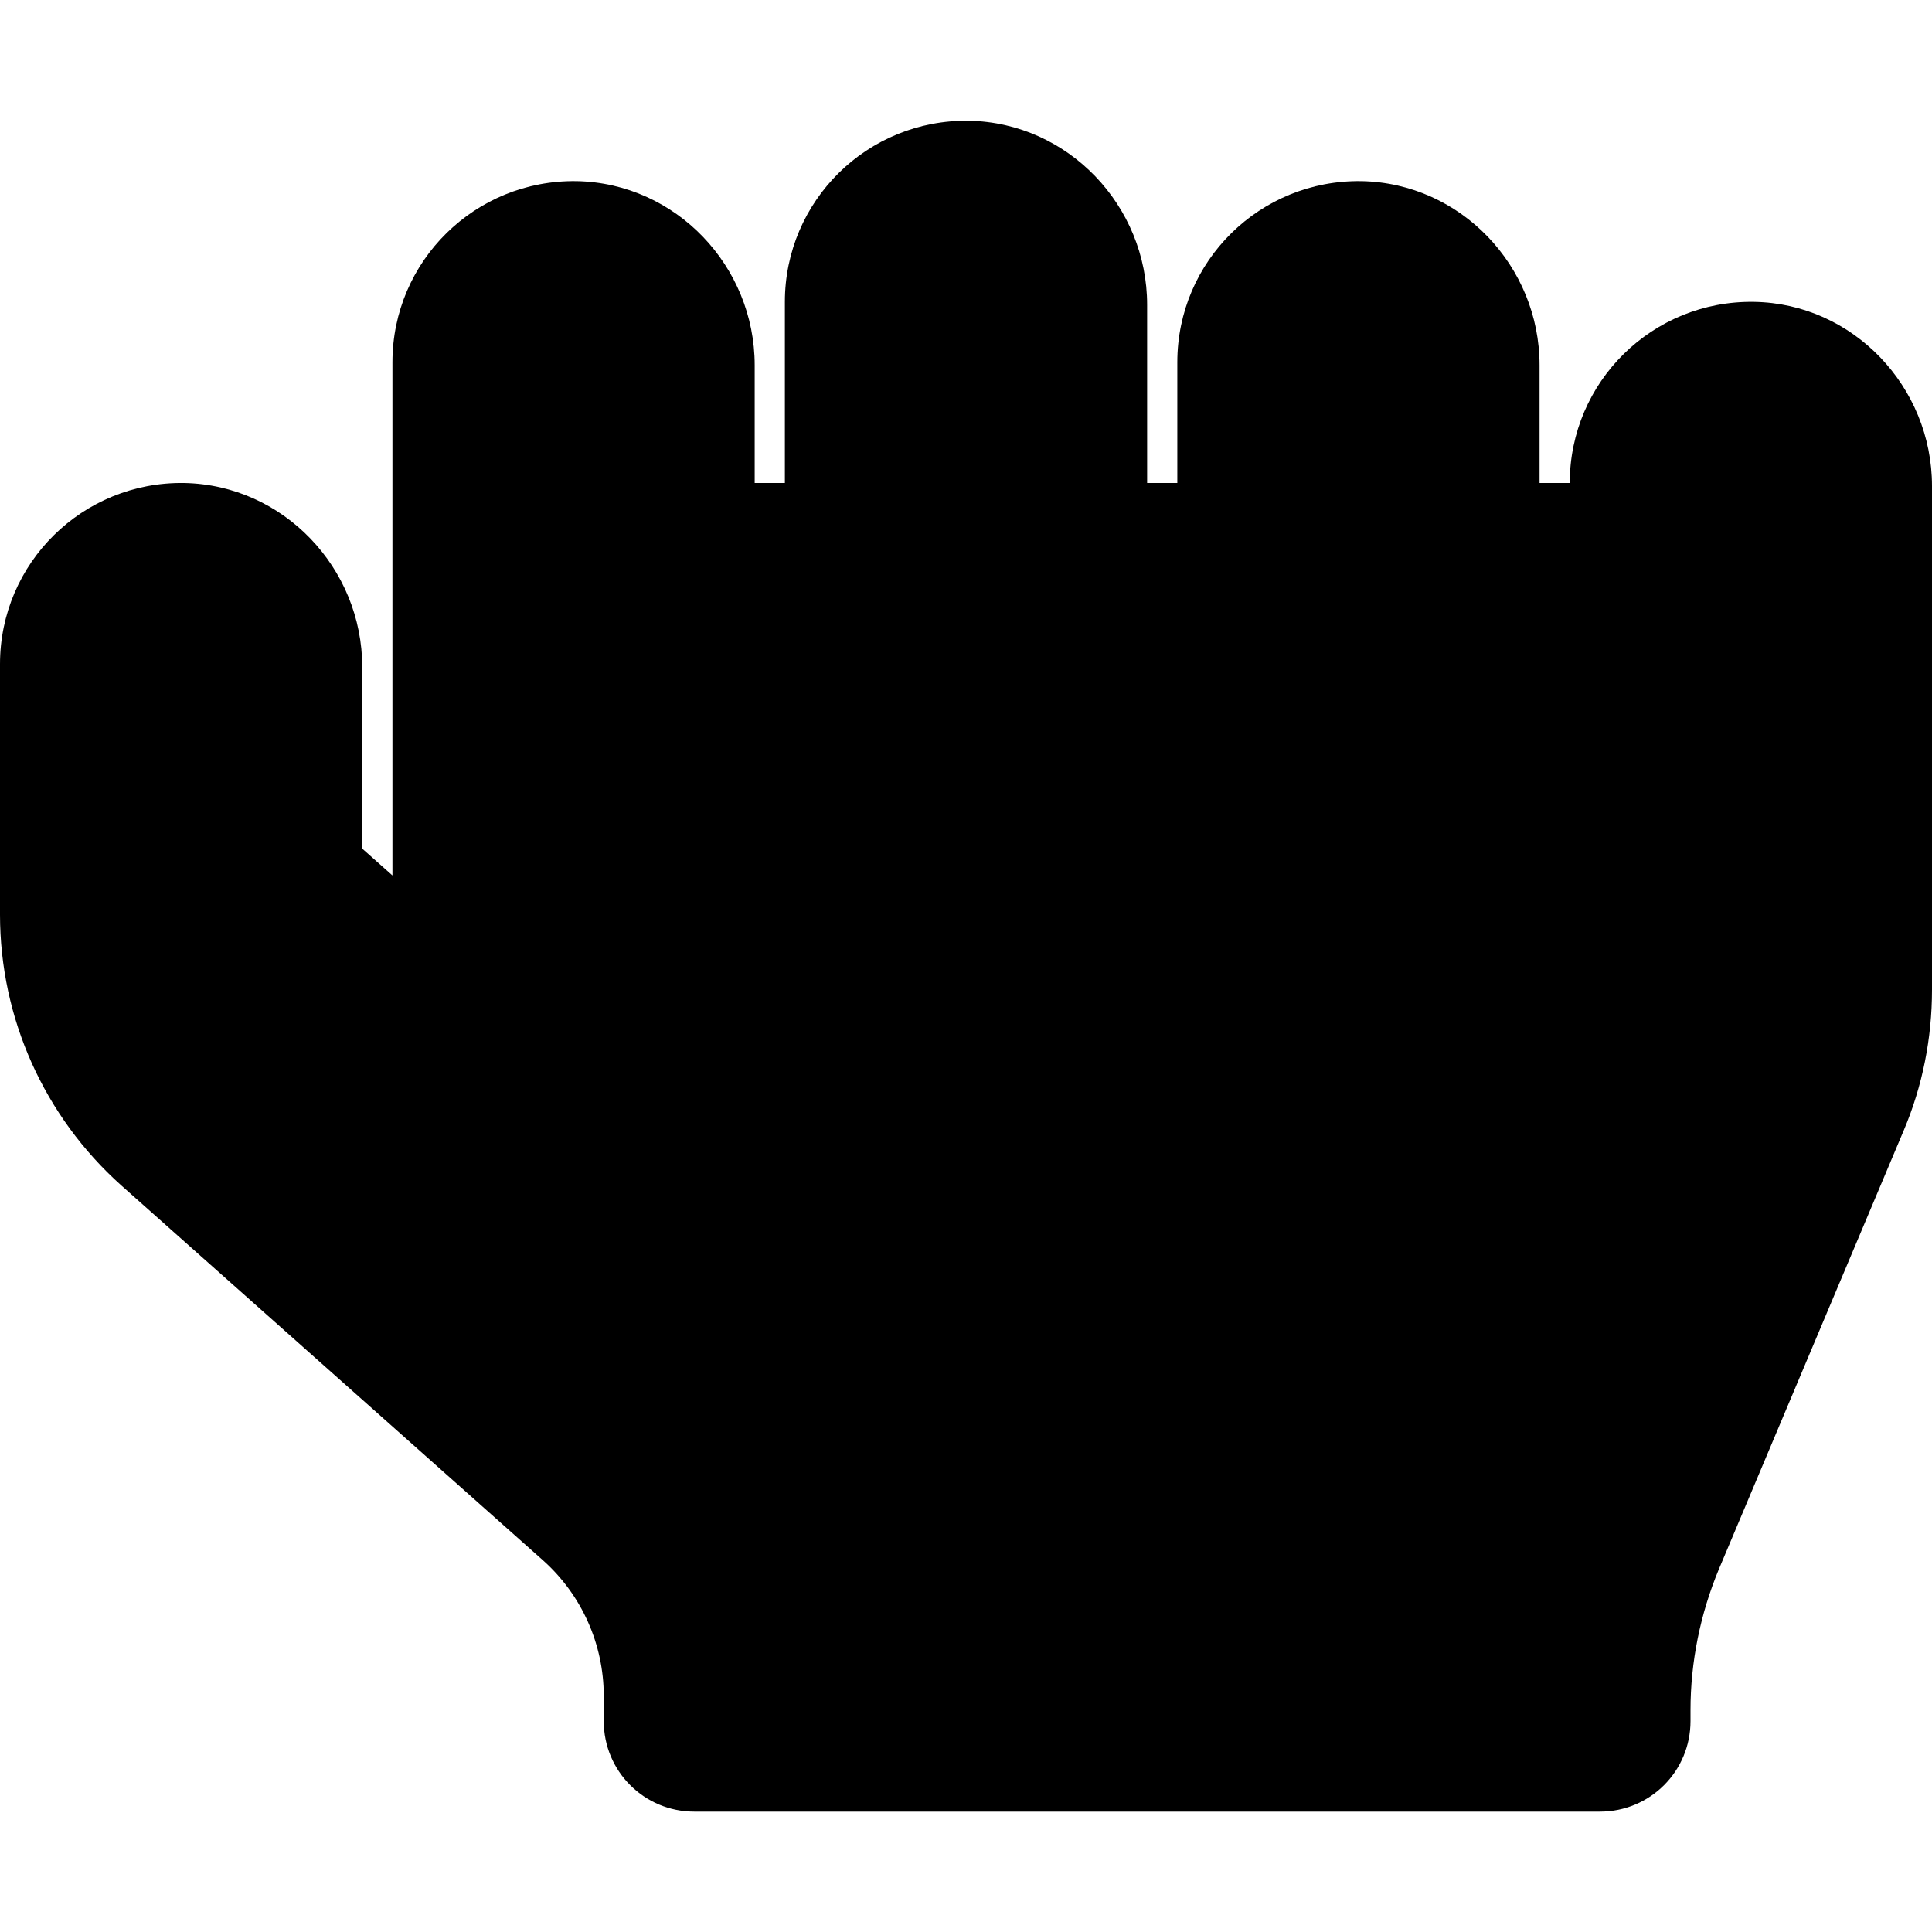
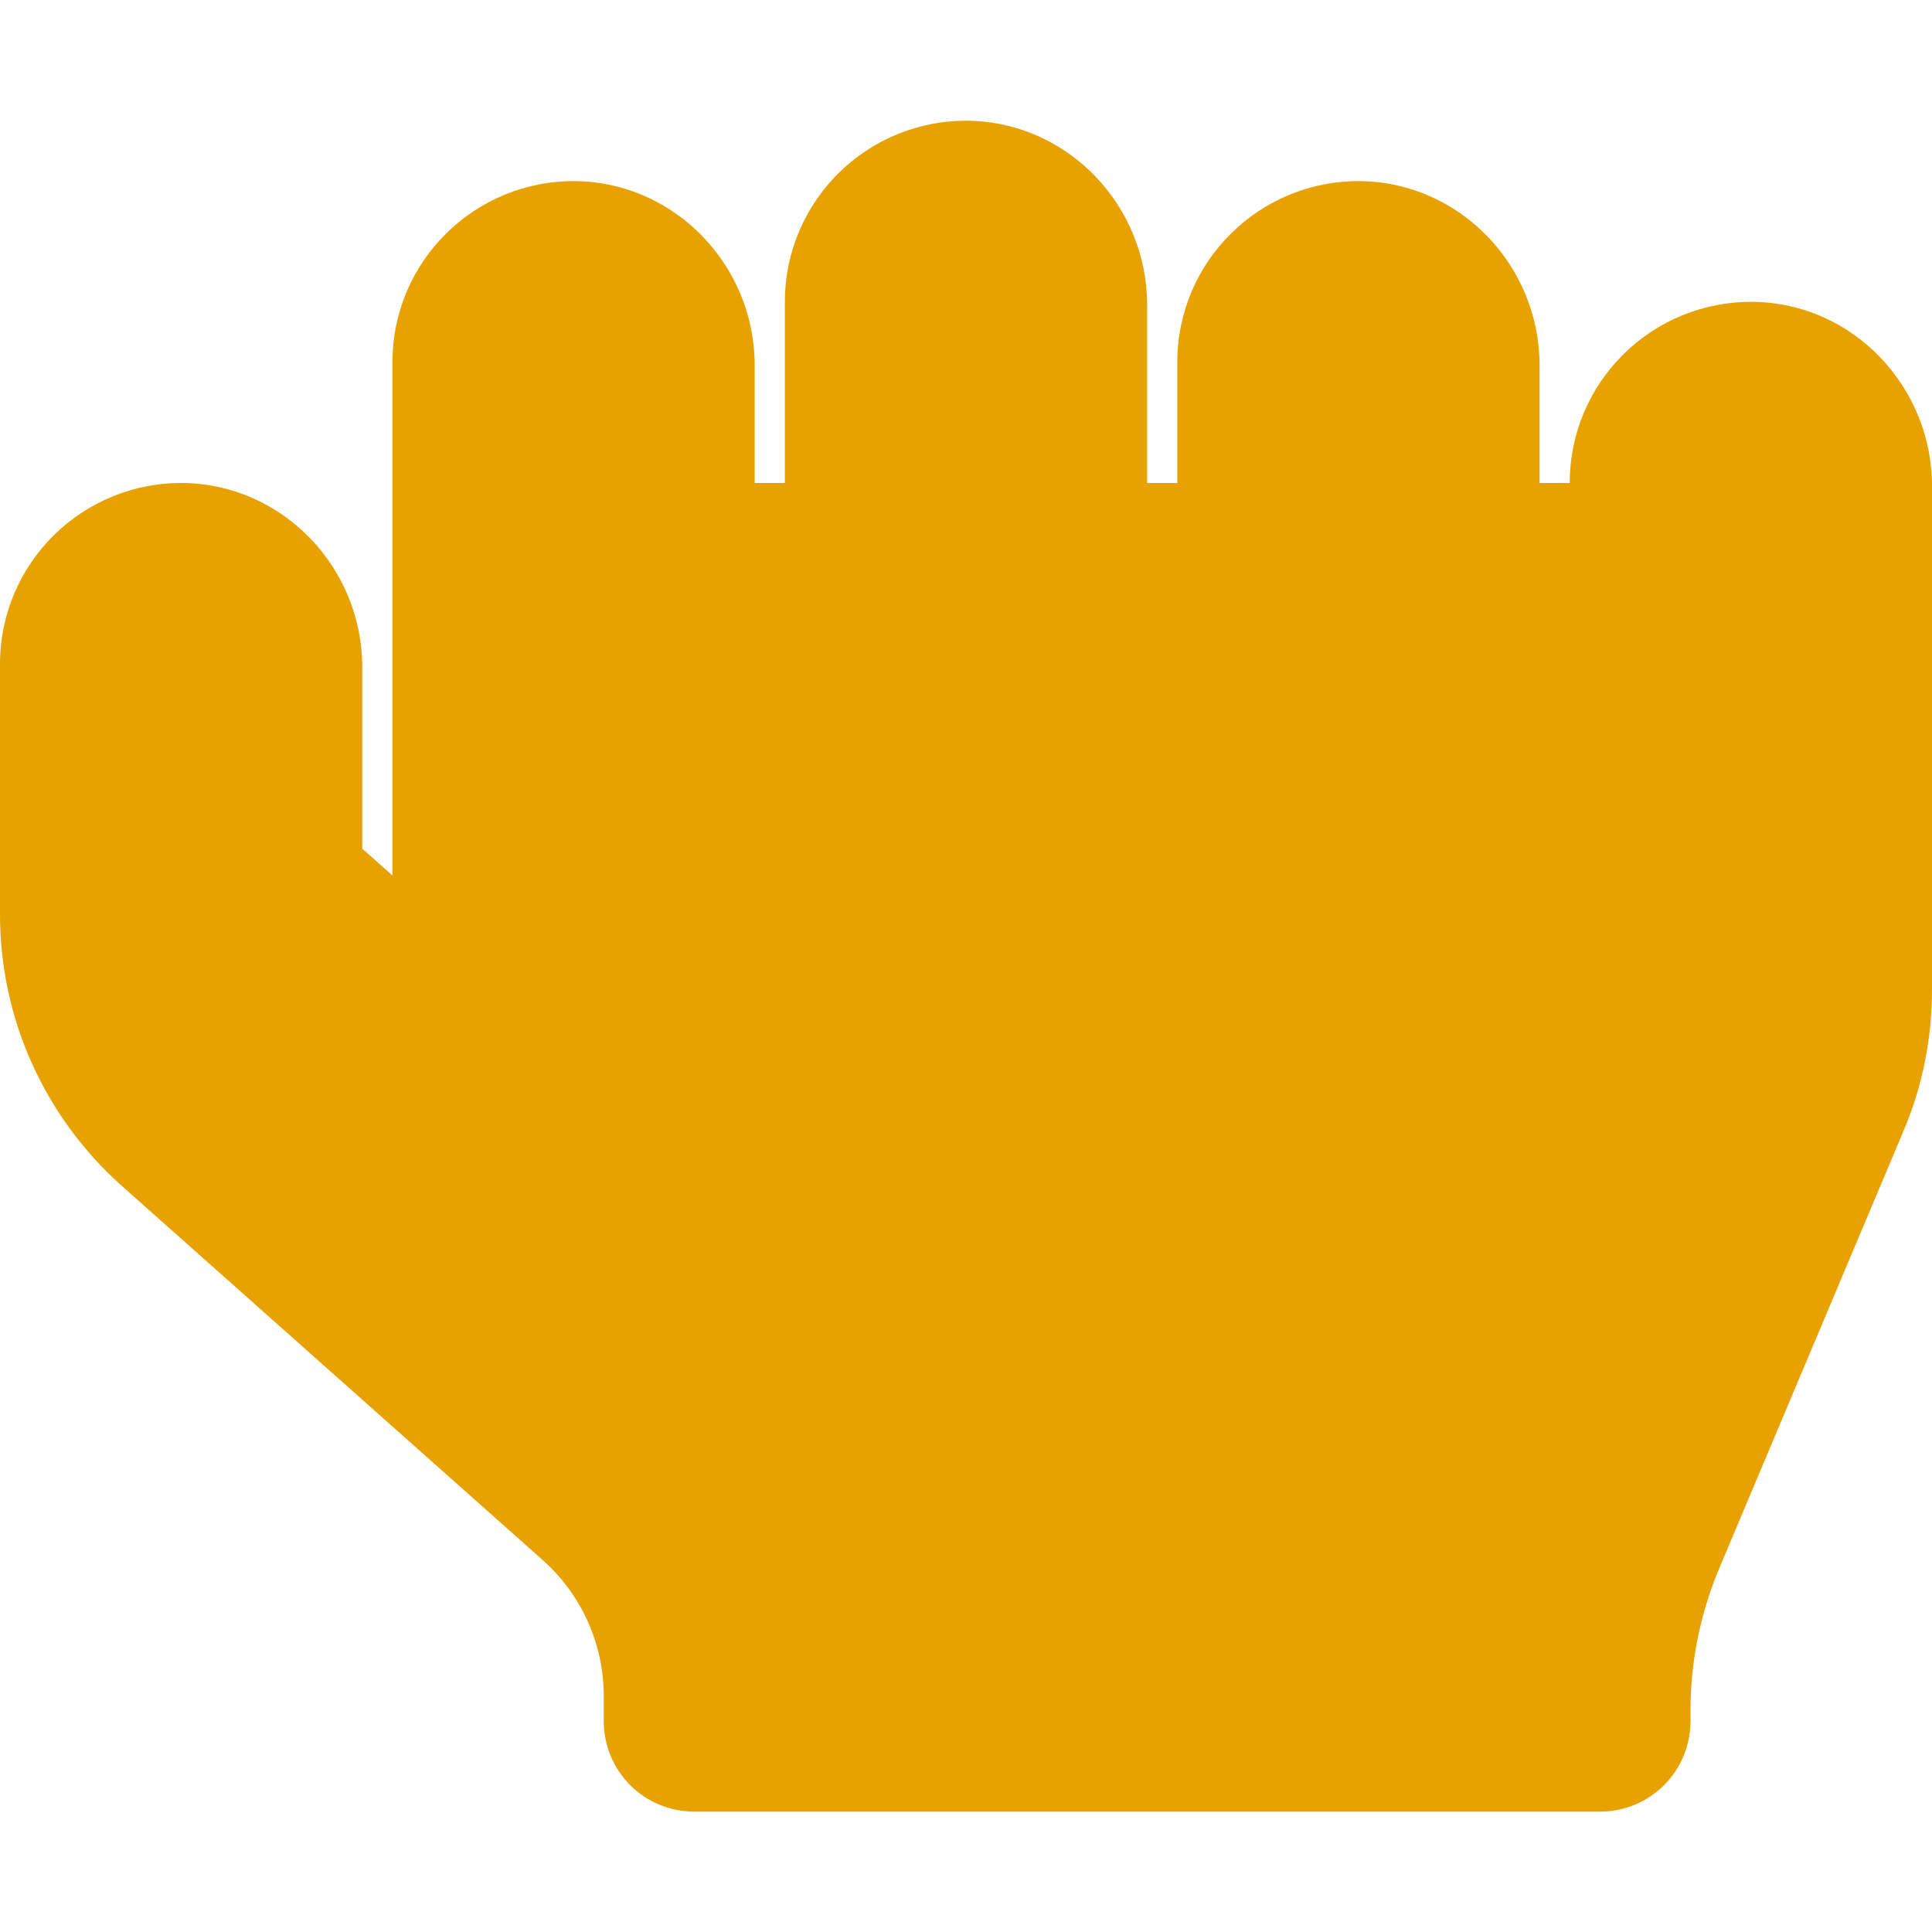
<svg xmlns="http://www.w3.org/2000/svg" aria-hidden="true" focusable="false" data-prefix="fas" data-icon="hand-rock" class="svg-inline--fa fa-hand-rock fa-w-16" role="img" viewBox="0 0 512 512">
-   <path fill="currentColor" d="M464.8 80c-26.9-.4-48.8 21.2-48.8 48h-8V96.8c0-26.3-20.9-48.3-47.2-48.8-26.9-.4-48.8 21.2-48.8 48v32h-8V80.8c0-26.3-20.9-48.3-47.2-48.8-26.9-.4-48.8 21.2-48.8 48v48h-8V96.8c0-26.3-20.9-48.3-47.2-48.8-26.9-.4-48.8 21.2-48.8 48v136l-8-7.1v-48.1c0-26.3-20.9-48.3-47.2-48.8C21.9 127.6 0 149.2 0 176v66.4c0 27.4 11.7 53.5 32.2 71.8l111.7 99.3c10.2 9.1 16.1 22.2 16.1 35.9v6.7c0 13.3 10.7 24 24 24h240c13.3 0 24-10.7 24-24v-2.9c0-12.8 2.6-25.5 7.5-37.3l49-116.3c5-11.8 7.5-24.5 7.5-37.3V128.8c0-26.3-20.9-48.4-47.2-48.8z" />
+   <path fill="#E8A200" d="M464.8 80c-26.9-.4-48.8 21.2-48.8 48h-8V96.8c0-26.3-20.9-48.3-47.2-48.8-26.9-.4-48.8 21.2-48.8 48v32h-8V80.8c0-26.3-20.9-48.3-47.2-48.8-26.9-.4-48.8 21.2-48.8 48v48h-8V96.8c0-26.3-20.9-48.3-47.2-48.8-26.9-.4-48.8 21.2-48.8 48v136l-8-7.1v-48.1c0-26.3-20.9-48.3-47.2-48.8C21.9 127.6 0 149.2 0 176v66.4c0 27.4 11.7 53.5 32.2 71.8l111.7 99.3c10.2 9.1 16.1 22.2 16.1 35.9v6.7c0 13.3 10.7 24 24 24h240c13.3 0 24-10.7 24-24v-2.9c0-12.8 2.6-25.5 7.5-37.3l49-116.3c5-11.8 7.5-24.5 7.5-37.3V128.8c0-26.3-20.9-48.4-47.2-48.8z" />
</svg>
